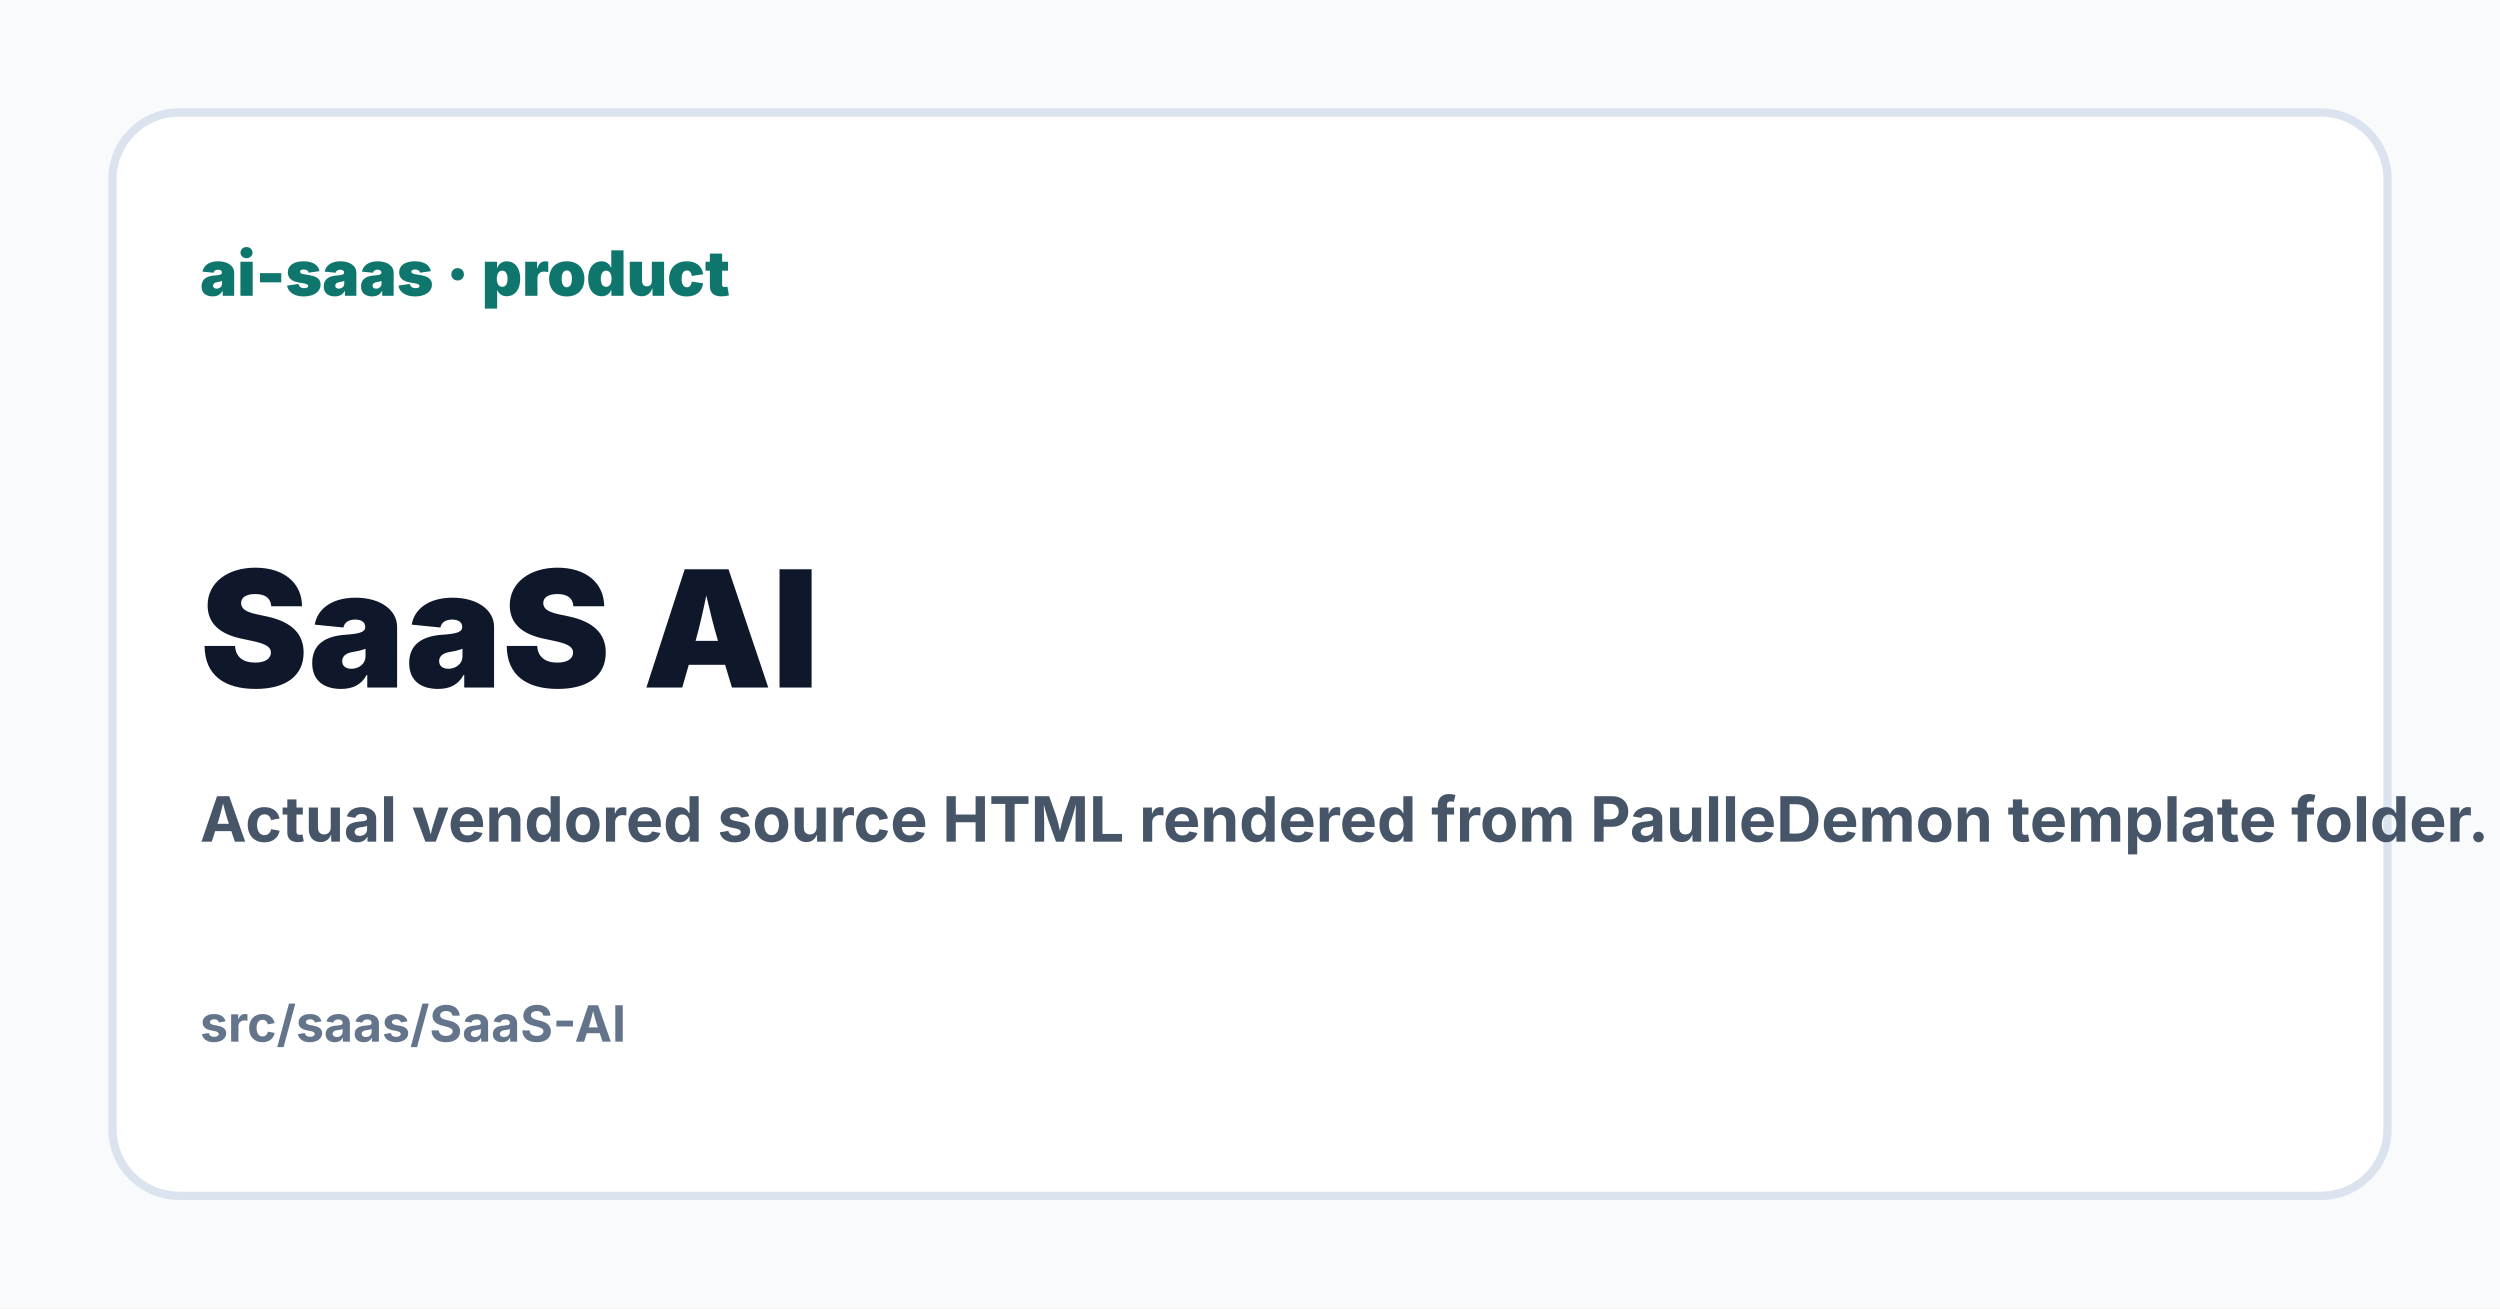
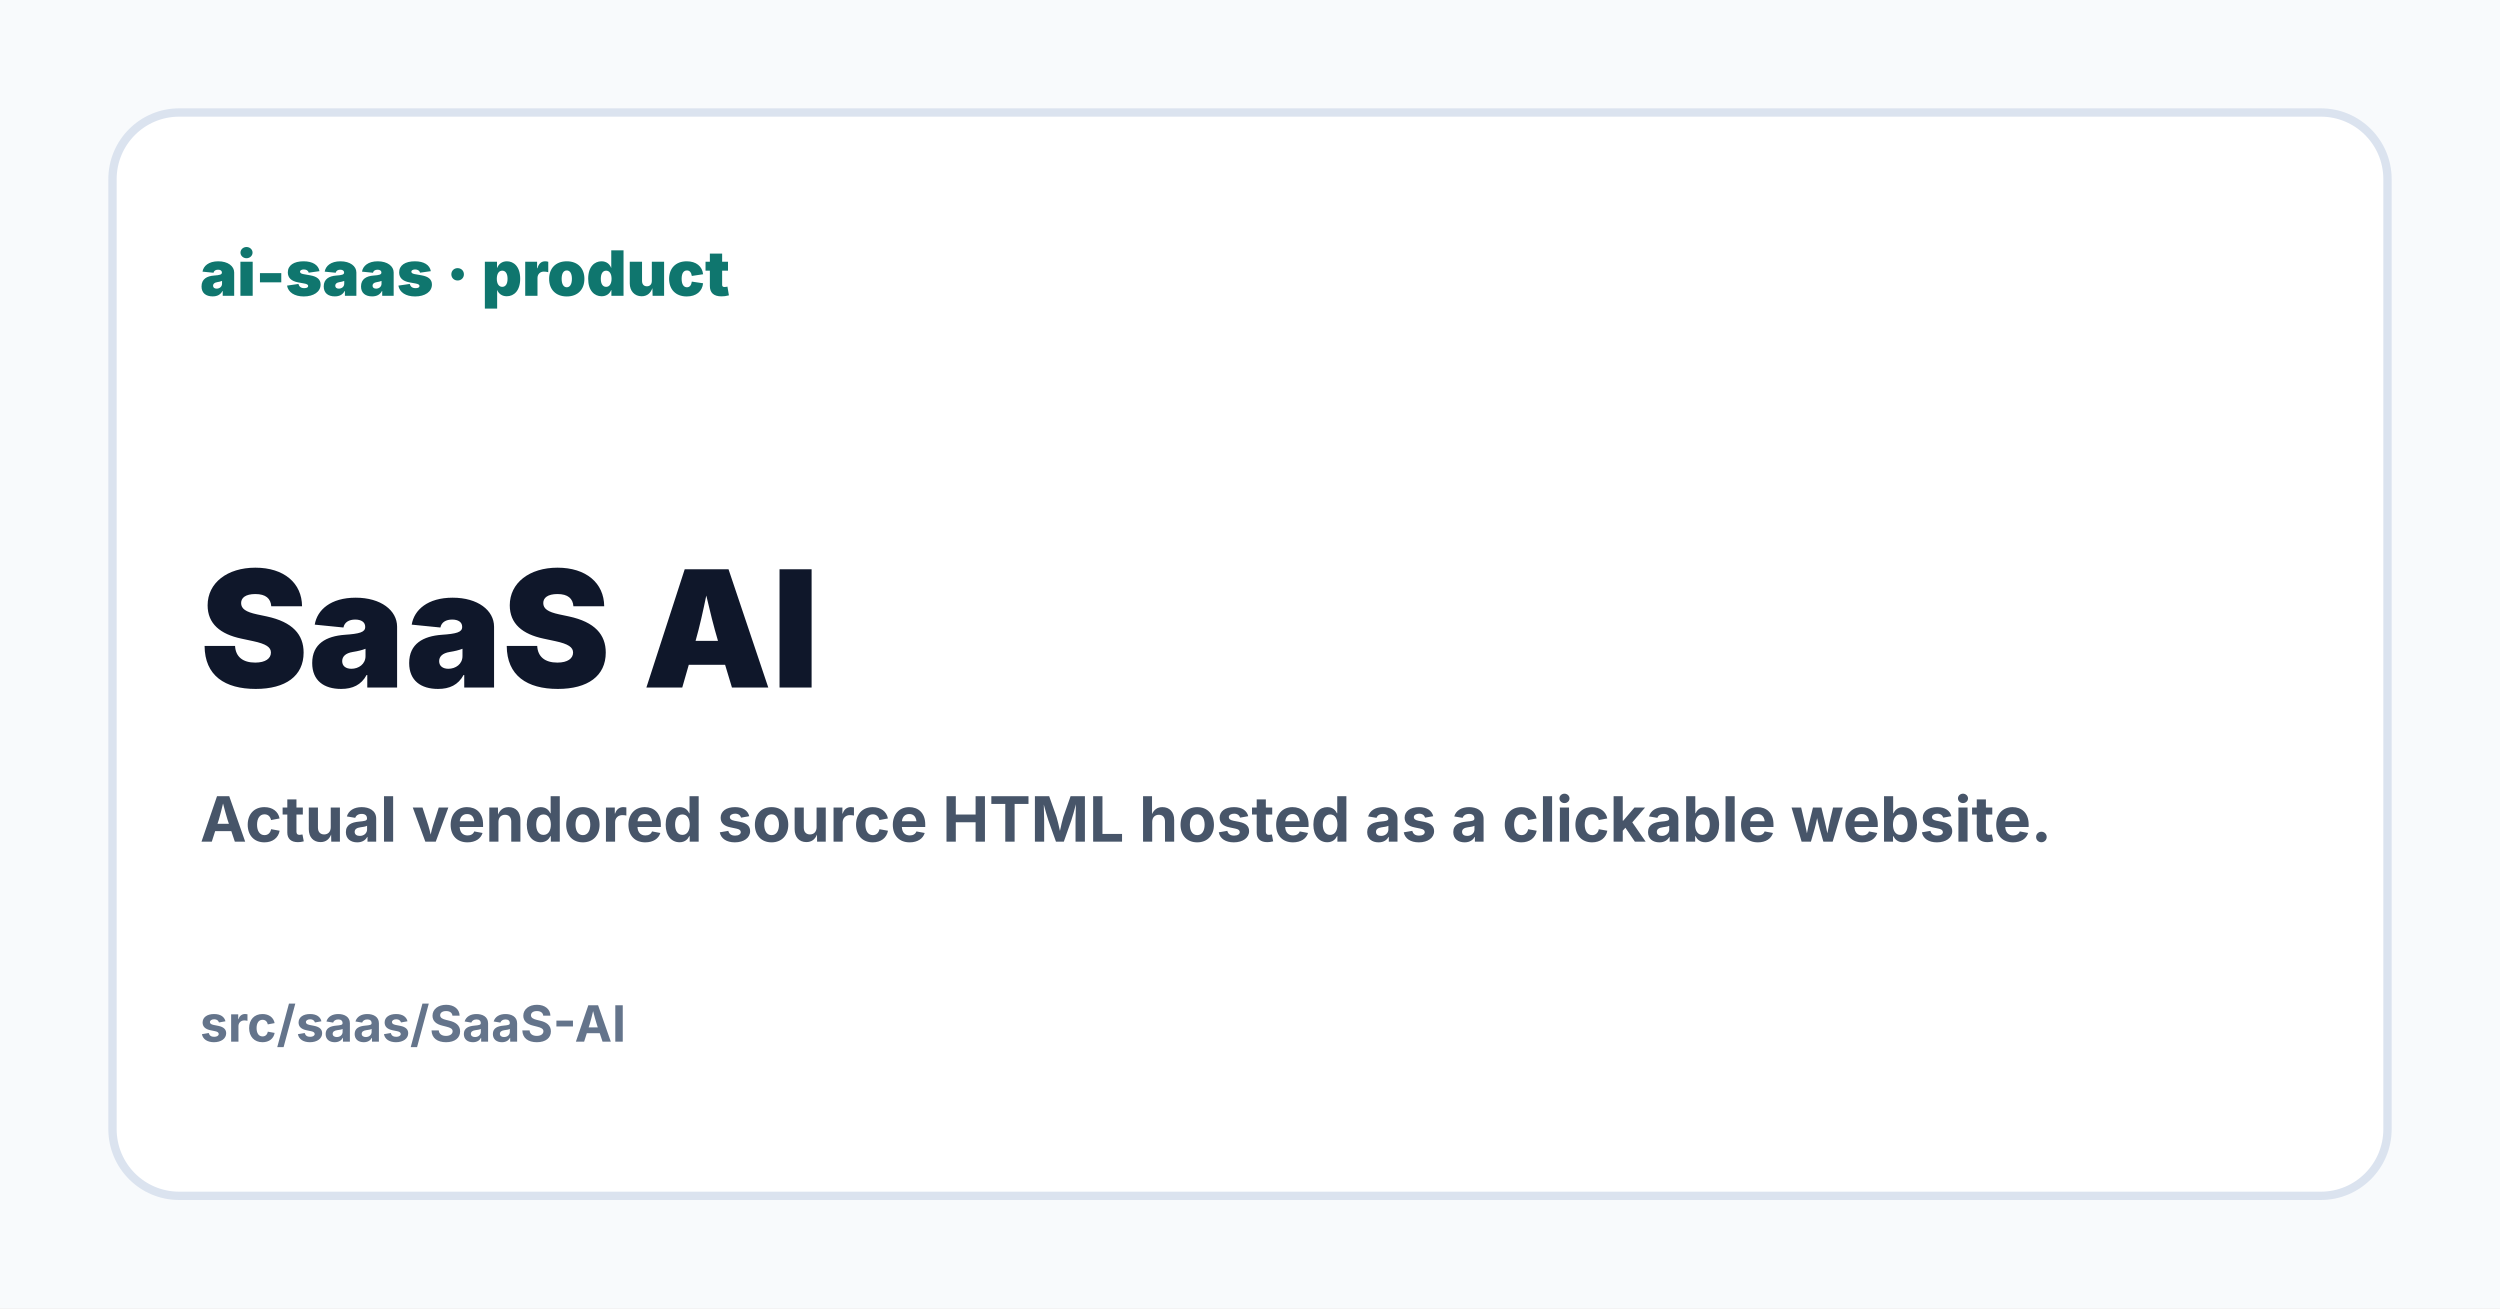
<svg xmlns="http://www.w3.org/2000/svg" width="1200" height="628" viewBox="0 0 1200 628" role="img" aria-label="SaaS AI preview">
  <rect width="1200" height="628" fill="#f8fafc" />
  <rect x="54" y="54" width="1092" height="520" rx="32" fill="#ffffff" stroke="#dbe3ef" stroke-width="4" />
  <text x="96" y="142" fill="#0f766e" font-family="Inter, Arial, sans-serif" font-size="30" font-weight="850">ai-saas · product</text>
  <text x="96" y="330" fill="#0f172a" font-family="Inter, Arial, sans-serif" font-size="78" font-weight="900">SaaS AI</text>
-   <text x="96" y="404" fill="#475569" font-family="Inter, Arial, sans-serif" font-size="30" font-weight="650">Actual vendored source HTML rendered from PaulleDemon template folder.</text>
+   <text x="96" y="404" fill="#475569" font-family="Inter, Arial, sans-serif" font-size="30" font-weight="650">Actual vendored source HTML hosted as a clickable website.</text>
  <text x="96" y="500" fill="#64748b" font-family="Inter, Arial, sans-serif" font-size="24" font-weight="650">src/saas/SaaS-AI</text>
</svg>
